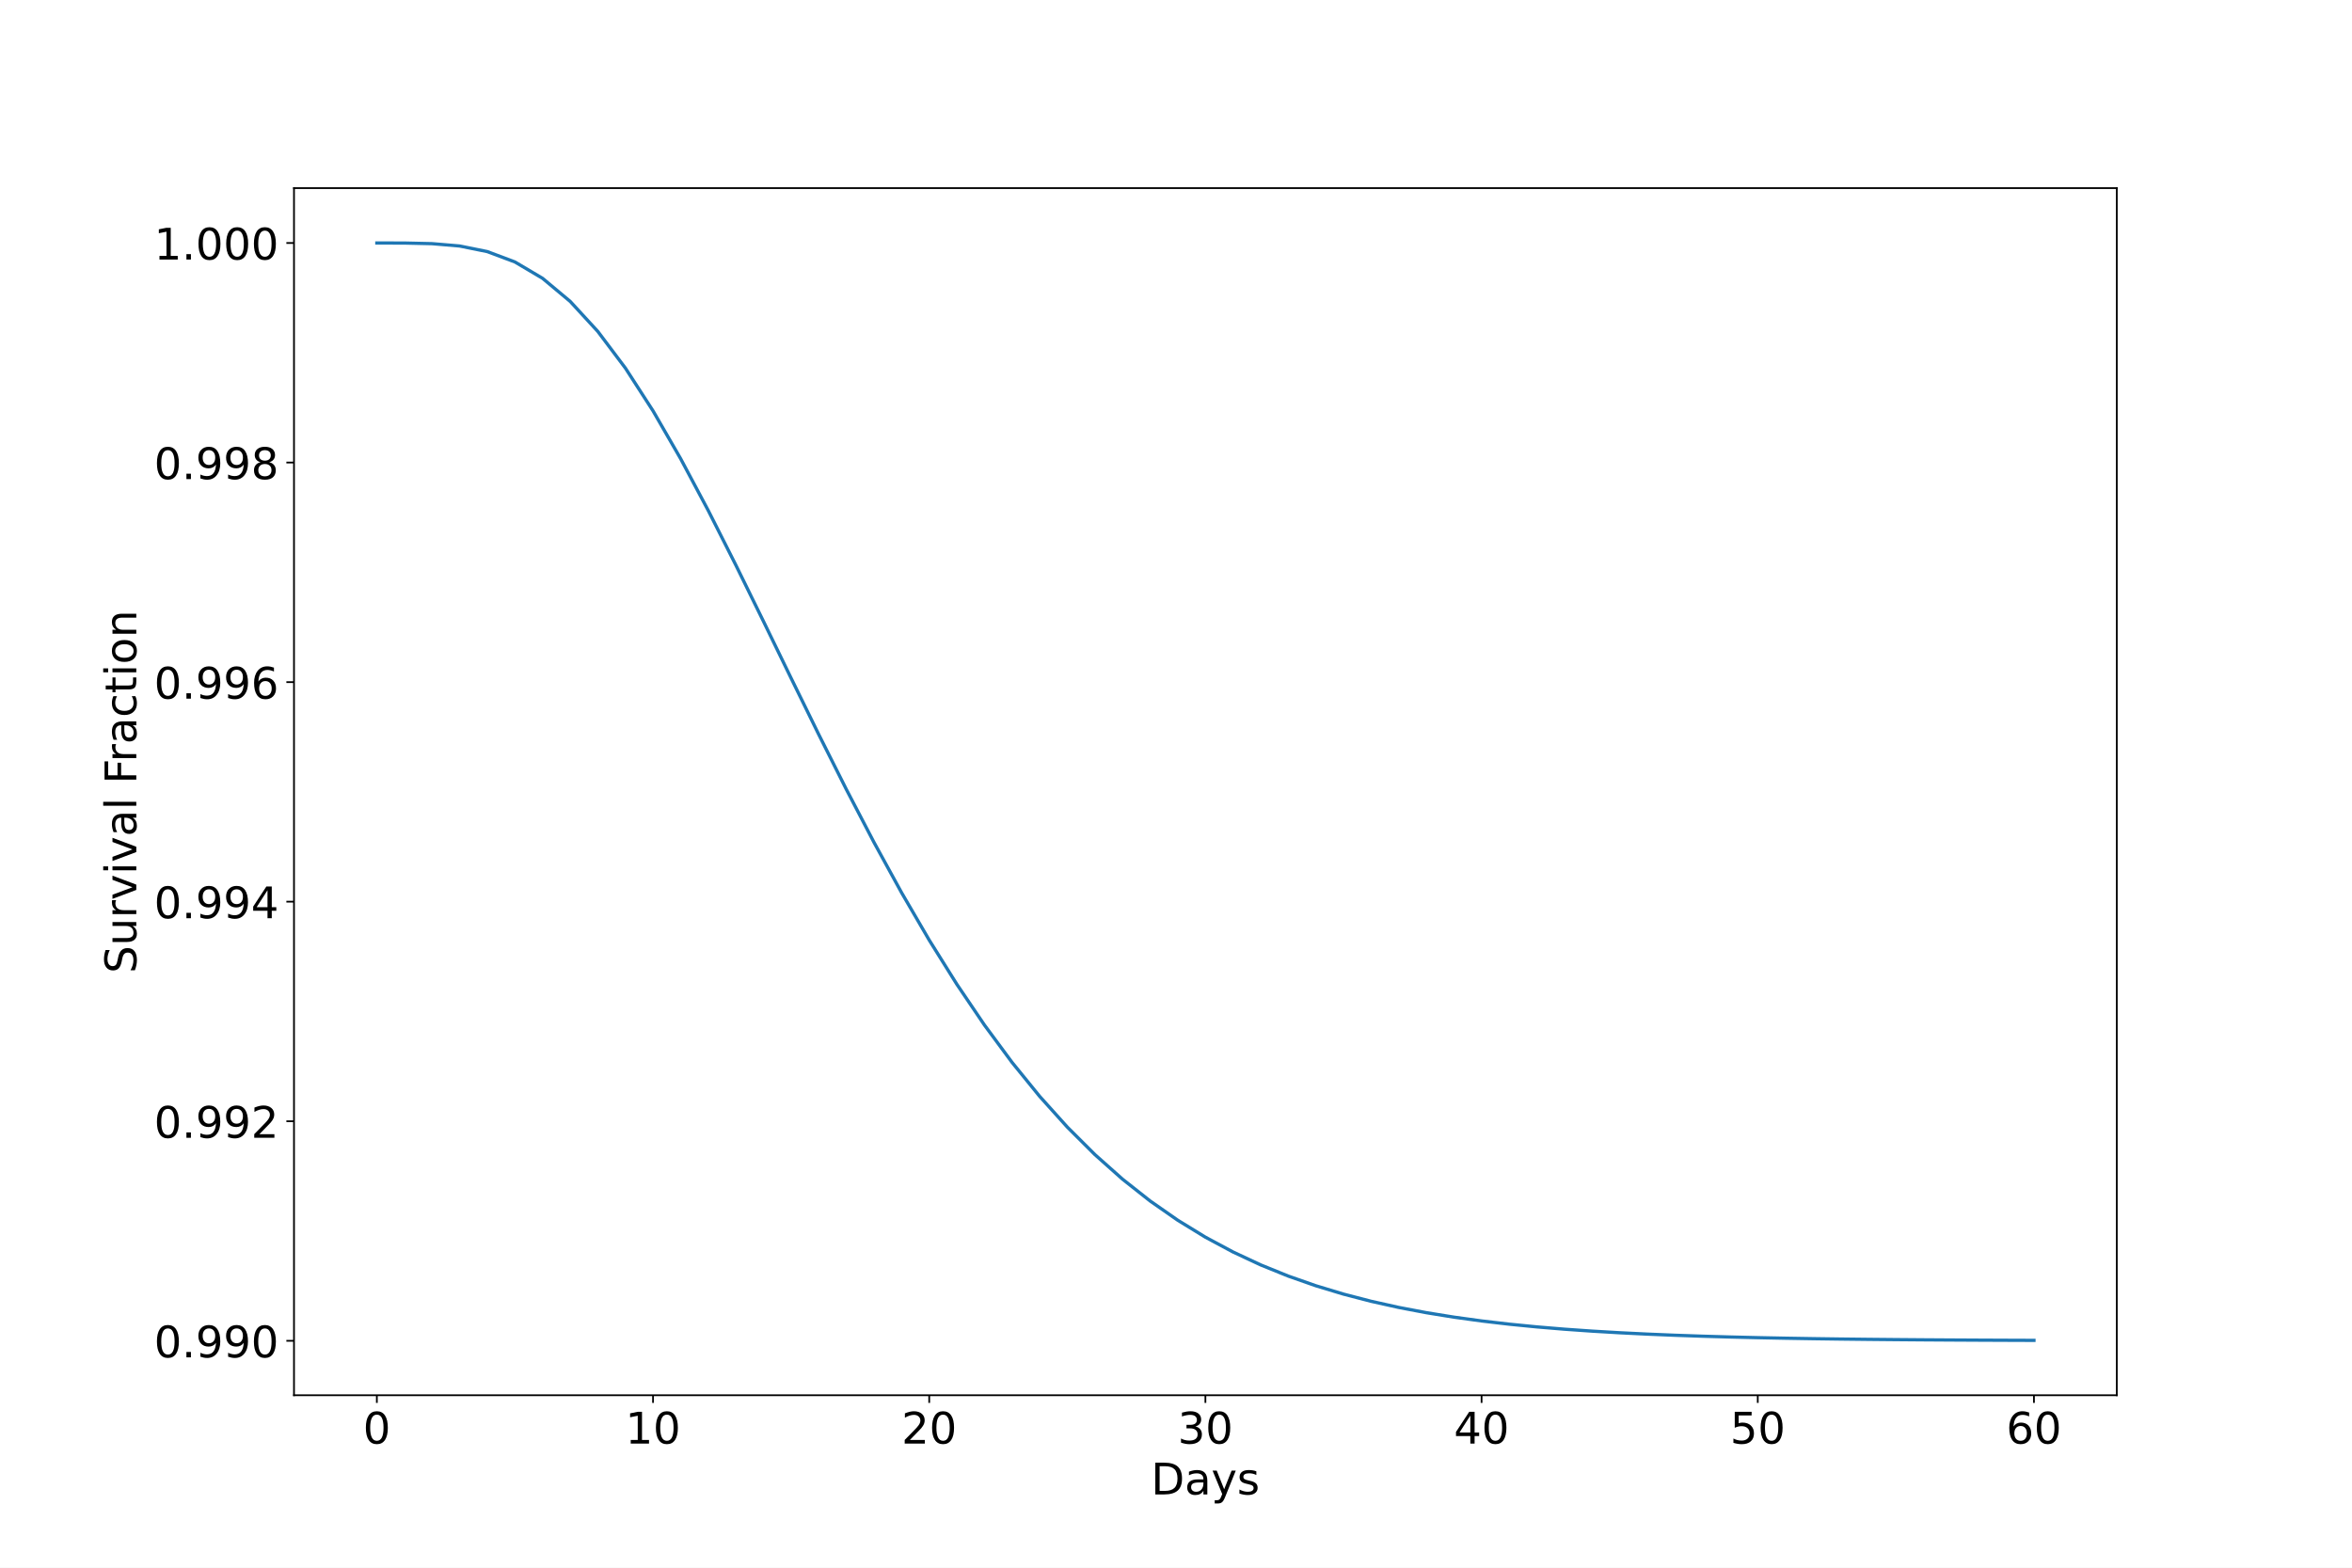
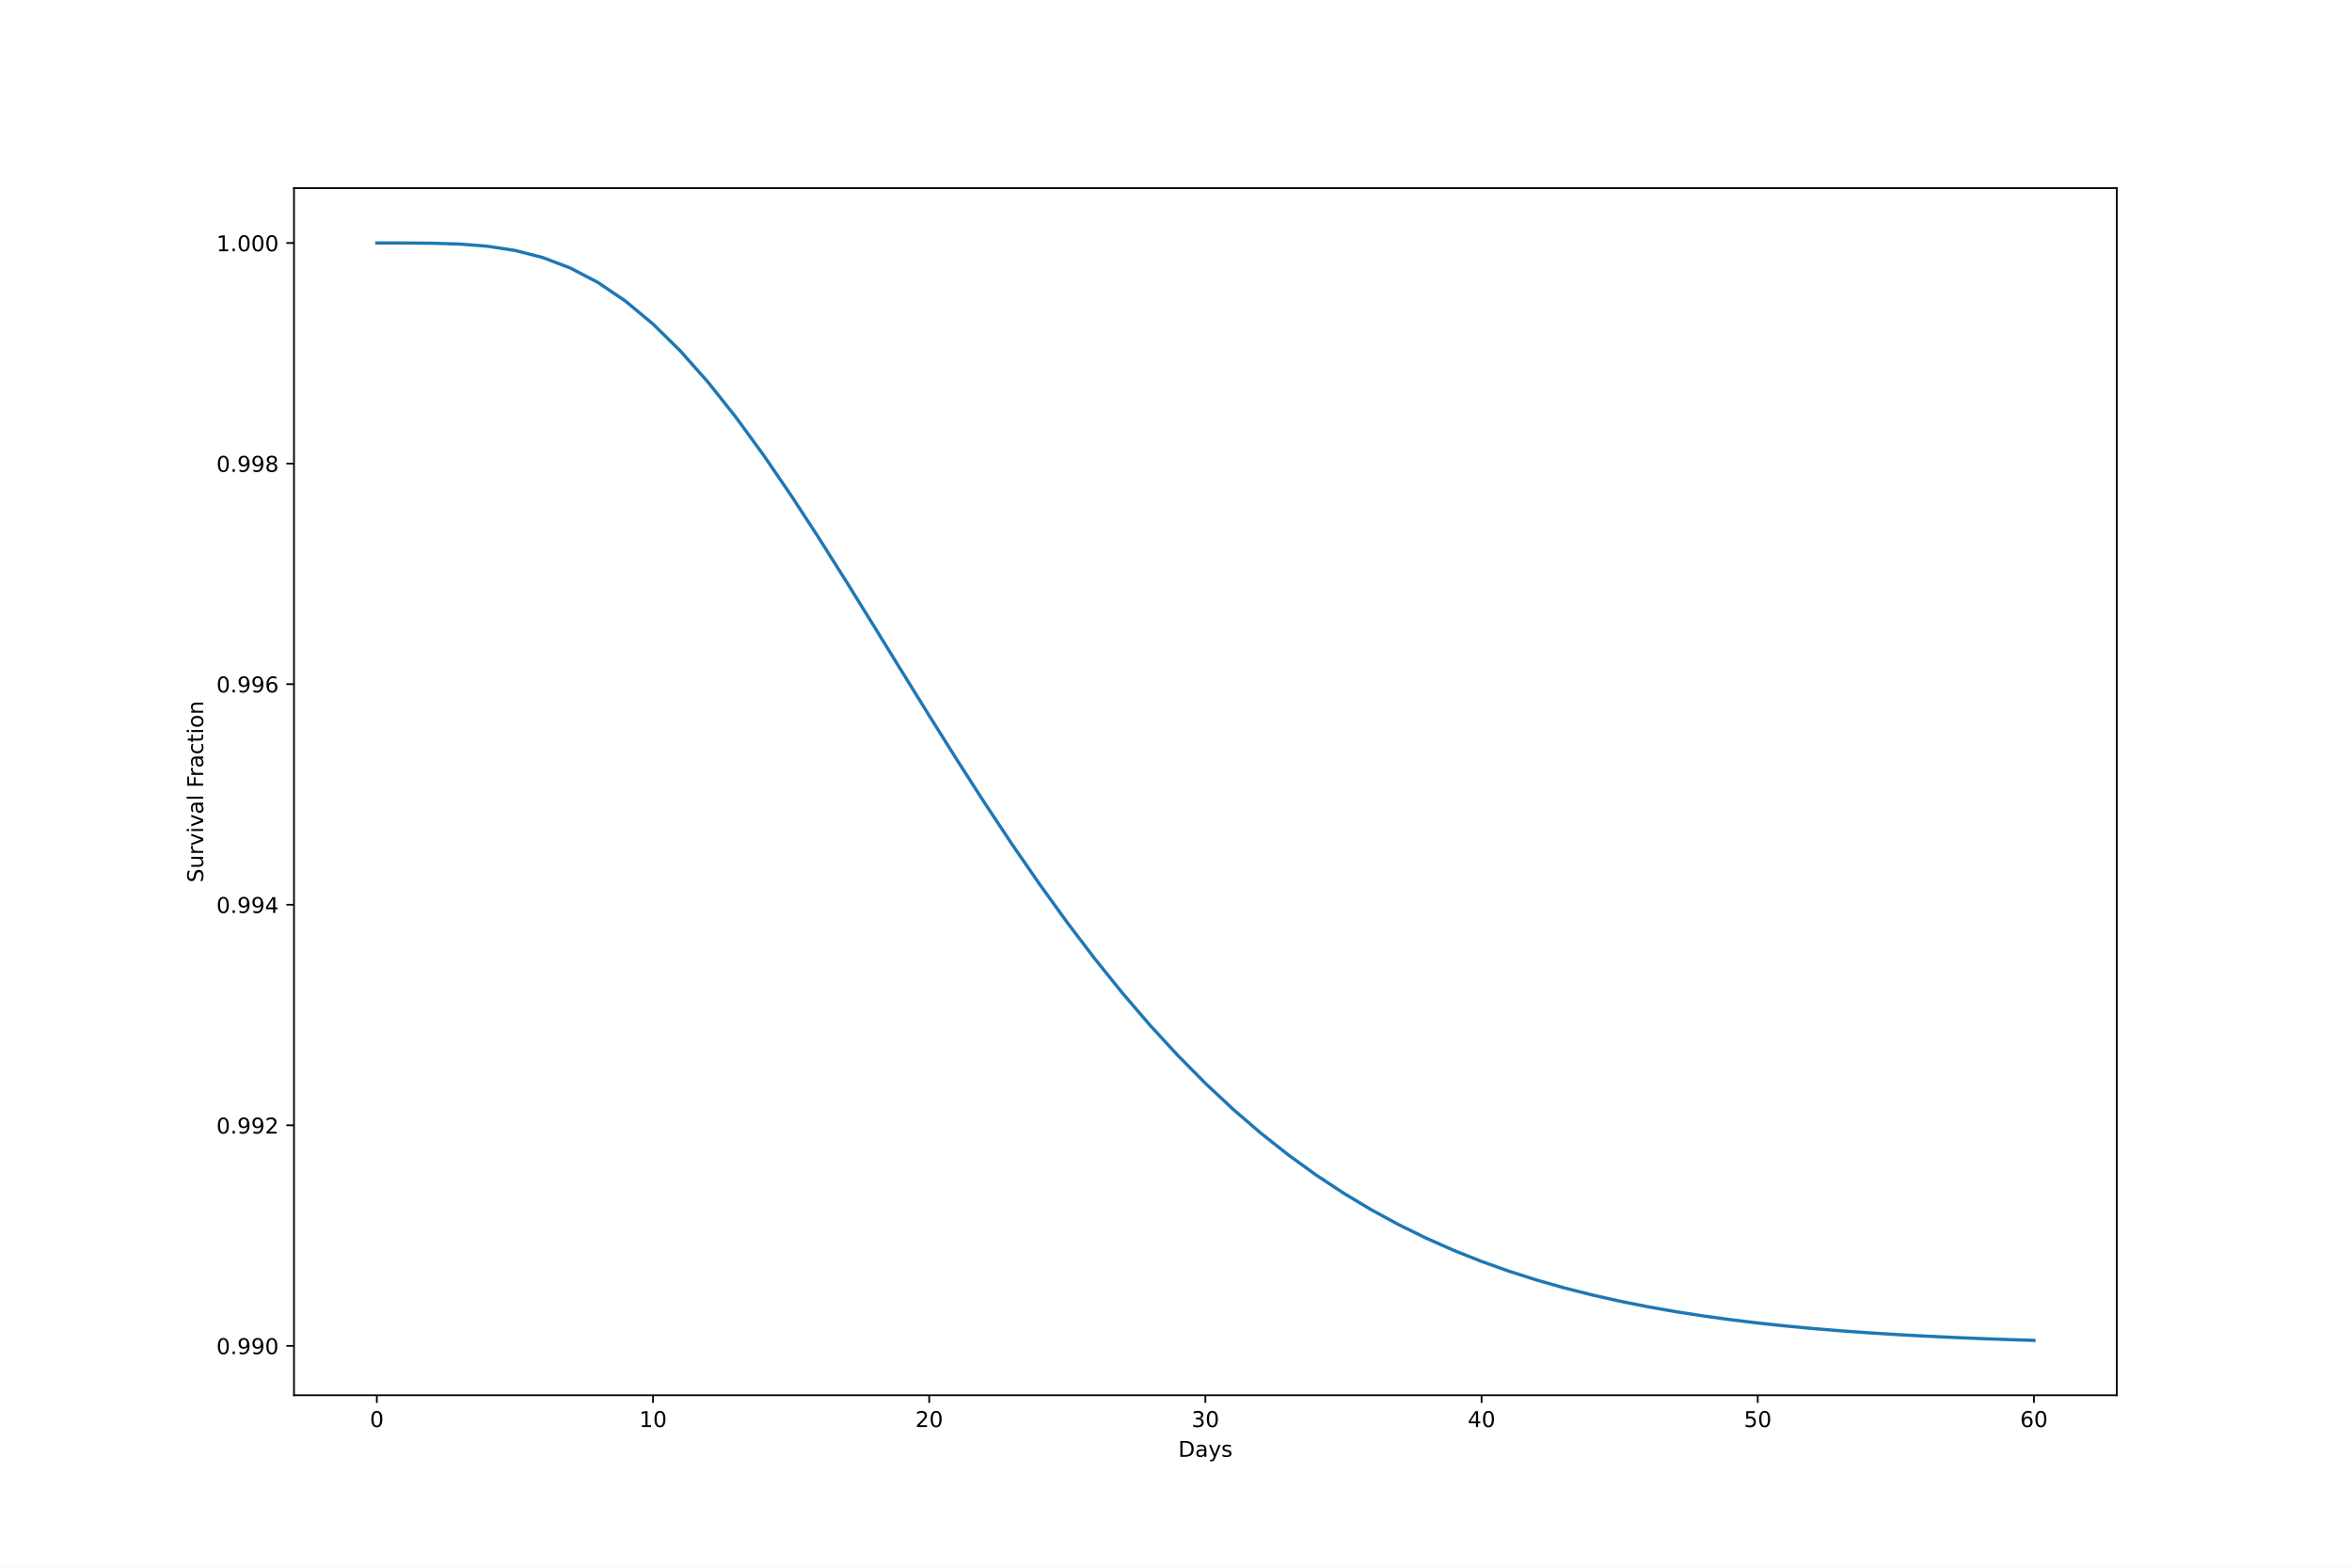
<svg xmlns="http://www.w3.org/2000/svg" xmlns:xlink="http://www.w3.org/1999/xlink" height="720pt" version="1.1" viewBox="0 0 1080 720" width="1080pt">
  <defs>
    <style type="text/css">
*{stroke-linecap:butt;stroke-linejoin:round;}
  </style>
  </defs>
  <g id="figure_1">
    <g id="patch_1">
      <path d="M 0 720  L 1080 720  L 1080 0  L 0 0  z " style="fill:#ffffff;" />
    </g>
    <g id="axes_1">
      <g id="patch_2">
        <path d="M 135 640.8  L 972 640.8  L 972 86.4  L 135 86.4  z " style="fill:#ffffff;" />
      </g>
      <g id="matplotlib.axis_1">
        <g id="xtick_1">
          <g id="line2d_1">
            <defs>
-               <path d="M 0 0  L 0 3.5  " id="m26a7575b32" style="stroke:#000000;stroke-width:0.8;" />
-             </defs>
-             <g>
-               <use style="stroke:#000000;stroke-width:0.8;" x="173.045" xlink:href="#m26a7575b32" y="640.8" />
+               <path d="M 0 0  L 0 3.5  " id="m77eac24e66" style="stroke:#000000;stroke-width:0.8;" />
+             </defs>
+             <g>
+               <use style="stroke:#000000;stroke-width:0.8;" x="173.045" xlink:href="#m77eac24e66" y="640.8" />
            </g>
          </g>
          <g id="text_1">
            <defs>
              <path d="M 31.781 66.406  Q 24.172 66.406 20.328 58.906  Q 16.5 51.422 16.5 36.375  Q 16.5 21.391 20.328 13.891  Q 24.172 6.391 31.781 6.391  Q 39.453 6.391 43.281 13.891  Q 47.125 21.391 47.125 36.375  Q 47.125 51.422 43.281 58.906  Q 39.453 66.406 31.781 66.406  z M 31.781 74.219  Q 44.047 74.219 50.516 64.516  Q 56.984 54.828 56.984 36.375  Q 56.984 17.969 50.516 8.266  Q 44.047 -1.422 31.781 -1.422  Q 19.531 -1.422 13.062 8.266  Q 6.594 17.969 6.594 36.375  Q 6.594 54.828 13.062 64.516  Q 19.531 74.219 31.781 74.219  z " id="DejaVuSans-48" />
            </defs>
-             <g transform="translate(166.683 662.9969)scale(0.2 -0.2)">
+             <g transform="translate(169.8642 655.3984)scale(0.1 -0.1)">
              <use xlink:href="#DejaVuSans-48" />
            </g>
          </g>
        </g>
        <g id="xtick_2">
          <g id="line2d_2">
            <g>
-               <use style="stroke:#000000;stroke-width:0.8;" x="299.864" xlink:href="#m26a7575b32" y="640.8" />
+               <use style="stroke:#000000;stroke-width:0.8;" x="299.864" xlink:href="#m77eac24e66" y="640.8" />
            </g>
          </g>
          <g id="text_2">
            <defs>
              <path d="M 12.406 8.297  L 28.516 8.297  L 28.516 63.922  L 10.984 60.406  L 10.984 69.391  L 28.422 72.906  L 38.281 72.906  L 38.281 8.297  L 54.391 8.297  L 54.391 0  L 12.406 0  z " id="DejaVuSans-49" />
            </defs>
-             <g transform="translate(287.1386 662.9969)scale(0.2 -0.2)">
+             <g transform="translate(293.5011 655.3984)scale(0.1 -0.1)">
              <use xlink:href="#DejaVuSans-49" />
              <use x="63.623" xlink:href="#DejaVuSans-48" />
            </g>
          </g>
        </g>
        <g id="xtick_3">
          <g id="line2d_3">
            <g>
-               <use style="stroke:#000000;stroke-width:0.8;" x="426.682" xlink:href="#m26a7575b32" y="640.8" />
+               <use style="stroke:#000000;stroke-width:0.8;" x="426.682" xlink:href="#m77eac24e66" y="640.8" />
            </g>
          </g>
          <g id="text_3">
            <defs>
              <path d="M 19.188 8.297  L 53.609 8.297  L 53.609 0  L 7.328 0  L 7.328 8.297  Q 12.938 14.109 22.625 23.891  Q 32.328 33.688 34.812 36.531  Q 39.547 41.844 41.422 45.531  Q 43.312 49.219 43.312 52.781  Q 43.312 58.594 39.234 62.25  Q 35.156 65.922 28.609 65.922  Q 23.969 65.922 18.812 64.312  Q 13.672 62.703 7.812 59.422  L 7.812 69.391  Q 13.766 71.781 18.938 73  Q 24.125 74.219 28.422 74.219  Q 39.75 74.219 46.484 68.547  Q 53.219 62.891 53.219 53.422  Q 53.219 48.922 51.531 44.891  Q 49.859 40.875 45.406 35.406  Q 44.188 33.984 37.641 27.219  Q 31.109 20.453 19.188 8.297  z " id="DejaVuSans-50" />
            </defs>
-             <g transform="translate(413.9568 662.9969)scale(0.2 -0.2)">
+             <g transform="translate(420.3193 655.3984)scale(0.1 -0.1)">
              <use xlink:href="#DejaVuSans-50" />
              <use x="63.623" xlink:href="#DejaVuSans-48" />
            </g>
          </g>
        </g>
        <g id="xtick_4">
          <g id="line2d_4">
            <g>
-               <use style="stroke:#000000;stroke-width:0.8;" x="553.5" xlink:href="#m26a7575b32" y="640.8" />
+               <use style="stroke:#000000;stroke-width:0.8;" x="553.5" xlink:href="#m77eac24e66" y="640.8" />
            </g>
          </g>
          <g id="text_4">
            <defs>
              <path d="M 40.578 39.312  Q 47.656 37.797 51.625 33  Q 55.609 28.219 55.609 21.188  Q 55.609 10.406 48.188 4.484  Q 40.766 -1.422 27.094 -1.422  Q 22.516 -1.422 17.656 -0.516  Q 12.797 0.391 7.625 2.203  L 7.625 11.719  Q 11.719 9.328 16.594 8.109  Q 21.484 6.891 26.812 6.891  Q 36.078 6.891 40.938 10.547  Q 45.797 14.203 45.797 21.188  Q 45.797 27.641 41.281 31.266  Q 36.766 34.906 28.719 34.906  L 20.219 34.906  L 20.219 43.016  L 29.109 43.016  Q 36.375 43.016 40.234 45.922  Q 44.094 48.828 44.094 54.297  Q 44.094 59.906 40.109 62.906  Q 36.141 65.922 28.719 65.922  Q 24.656 65.922 20.016 65.031  Q 15.375 64.156 9.812 62.312  L 9.812 71.094  Q 15.438 72.656 20.344 73.438  Q 25.25 74.219 29.594 74.219  Q 40.828 74.219 47.359 69.109  Q 53.906 64.016 53.906 55.328  Q 53.906 49.266 50.438 45.094  Q 46.969 40.922 40.578 39.312  z " id="DejaVuSans-51" />
            </defs>
-             <g transform="translate(540.775 662.9969)scale(0.2 -0.2)">
+             <g transform="translate(547.1375 655.3984)scale(0.1 -0.1)">
              <use xlink:href="#DejaVuSans-51" />
              <use x="63.623" xlink:href="#DejaVuSans-48" />
            </g>
          </g>
        </g>
        <g id="xtick_5">
          <g id="line2d_5">
            <g>
-               <use style="stroke:#000000;stroke-width:0.8;" x="680.318" xlink:href="#m26a7575b32" y="640.8" />
+               <use style="stroke:#000000;stroke-width:0.8;" x="680.318" xlink:href="#m77eac24e66" y="640.8" />
            </g>
          </g>
          <g id="text_5">
            <defs>
              <path d="M 37.797 64.312  L 12.891 25.391  L 37.797 25.391  z M 35.203 72.906  L 47.609 72.906  L 47.609 25.391  L 58.016 25.391  L 58.016 17.188  L 47.609 17.188  L 47.609 0  L 37.797 0  L 37.797 17.188  L 4.891 17.188  L 4.891 26.703  z " id="DejaVuSans-52" />
            </defs>
-             <g transform="translate(667.5932 662.9969)scale(0.2 -0.2)">
+             <g transform="translate(673.9557 655.3984)scale(0.1 -0.1)">
              <use xlink:href="#DejaVuSans-52" />
              <use x="63.623" xlink:href="#DejaVuSans-48" />
            </g>
          </g>
        </g>
        <g id="xtick_6">
          <g id="line2d_6">
            <g>
-               <use style="stroke:#000000;stroke-width:0.8;" x="807.136" xlink:href="#m26a7575b32" y="640.8" />
+               <use style="stroke:#000000;stroke-width:0.8;" x="807.136" xlink:href="#m77eac24e66" y="640.8" />
            </g>
          </g>
          <g id="text_6">
            <defs>
              <path d="M 10.797 72.906  L 49.516 72.906  L 49.516 64.594  L 19.828 64.594  L 19.828 46.734  Q 21.969 47.469 24.109 47.828  Q 26.266 48.188 28.422 48.188  Q 40.625 48.188 47.75 41.5  Q 54.891 34.812 54.891 23.391  Q 54.891 11.625 47.562 5.094  Q 40.234 -1.422 26.906 -1.422  Q 22.312 -1.422 17.547 -0.641  Q 12.797 0.141 7.719 1.703  L 7.719 11.625  Q 12.109 9.234 16.797 8.062  Q 21.484 6.891 26.703 6.891  Q 35.156 6.891 40.078 11.328  Q 45.016 15.766 45.016 23.391  Q 45.016 31 40.078 35.438  Q 35.156 39.891 26.703 39.891  Q 22.75 39.891 18.812 39.016  Q 14.891 38.141 10.797 36.281  z " id="DejaVuSans-53" />
            </defs>
-             <g transform="translate(794.4114 662.9969)scale(0.2 -0.2)">
+             <g transform="translate(800.7739 655.3984)scale(0.1 -0.1)">
              <use xlink:href="#DejaVuSans-53" />
              <use x="63.623" xlink:href="#DejaVuSans-48" />
            </g>
          </g>
        </g>
        <g id="xtick_7">
          <g id="line2d_7">
            <g>
-               <use style="stroke:#000000;stroke-width:0.8;" x="933.955" xlink:href="#m26a7575b32" y="640.8" />
+               <use style="stroke:#000000;stroke-width:0.8;" x="933.955" xlink:href="#m77eac24e66" y="640.8" />
            </g>
          </g>
          <g id="text_7">
            <defs>
              <path d="M 33.016 40.375  Q 26.375 40.375 22.484 35.828  Q 18.609 31.297 18.609 23.391  Q 18.609 15.531 22.484 10.953  Q 26.375 6.391 33.016 6.391  Q 39.656 6.391 43.531 10.953  Q 47.406 15.531 47.406 23.391  Q 47.406 31.297 43.531 35.828  Q 39.656 40.375 33.016 40.375  z M 52.594 71.297  L 52.594 62.312  Q 48.875 64.062 45.094 64.984  Q 41.312 65.922 37.594 65.922  Q 27.828 65.922 22.672 59.328  Q 17.531 52.734 16.797 39.406  Q 19.672 43.656 24.016 45.922  Q 28.375 48.188 33.594 48.188  Q 44.578 48.188 50.953 41.516  Q 57.328 34.859 57.328 23.391  Q 57.328 12.156 50.688 5.359  Q 44.047 -1.422 33.016 -1.422  Q 20.359 -1.422 13.672 8.266  Q 6.984 17.969 6.984 36.375  Q 6.984 53.656 15.188 63.938  Q 23.391 74.219 37.203 74.219  Q 40.922 74.219 44.703 73.484  Q 48.484 72.75 52.594 71.297  z " id="DejaVuSans-54" />
            </defs>
-             <g transform="translate(921.2295 662.9969)scale(0.2 -0.2)">
+             <g transform="translate(927.592 655.3984)scale(0.1 -0.1)">
              <use xlink:href="#DejaVuSans-54" />
              <use x="63.623" xlink:href="#DejaVuSans-48" />
            </g>
          </g>
        </g>
        <g id="text_8">
          <defs>
            <path d="M 19.672 64.797  L 19.672 8.109  L 31.594 8.109  Q 46.688 8.109 53.688 14.938  Q 60.688 21.781 60.688 36.531  Q 60.688 51.172 53.688 57.984  Q 46.688 64.797 31.594 64.797  z M 9.812 72.906  L 30.078 72.906  Q 51.266 72.906 61.172 64.094  Q 71.094 55.281 71.094 36.531  Q 71.094 17.672 61.125 8.828  Q 51.172 0 30.078 0  L 9.812 0  z " id="DejaVuSans-68" />
            <path d="M 34.281 27.484  Q 23.391 27.484 19.188 25  Q 14.984 22.516 14.984 16.5  Q 14.984 11.719 18.141 8.906  Q 21.297 6.109 26.703 6.109  Q 34.188 6.109 38.703 11.406  Q 43.219 16.703 43.219 25.484  L 43.219 27.484  z M 52.203 31.203  L 52.203 0  L 43.219 0  L 43.219 8.297  Q 40.141 3.328 35.547 0.953  Q 30.953 -1.422 24.312 -1.422  Q 15.922 -1.422 10.953 3.297  Q 6 8.016 6 15.922  Q 6 25.141 12.172 29.828  Q 18.359 34.516 30.609 34.516  L 43.219 34.516  L 43.219 35.406  Q 43.219 41.609 39.141 45  Q 35.062 48.391 27.688 48.391  Q 23 48.391 18.547 47.266  Q 14.109 46.141 10.016 43.891  L 10.016 52.203  Q 14.938 54.109 19.578 55.047  Q 24.219 56 28.609 56  Q 40.484 56 46.344 49.844  Q 52.203 43.703 52.203 31.203  z " id="DejaVuSans-97" />
            <path d="M 32.172 -5.078  Q 28.375 -14.844 24.75 -17.812  Q 21.141 -20.797 15.094 -20.797  L 7.906 -20.797  L 7.906 -13.281  L 13.188 -13.281  Q 16.891 -13.281 18.938 -11.516  Q 21 -9.766 23.484 -3.219  L 25.094 0.875  L 2.984 54.688  L 12.5 54.688  L 29.594 11.922  L 46.688 54.688  L 56.203 54.688  z " id="DejaVuSans-121" />
            <path d="M 44.281 53.078  L 44.281 44.578  Q 40.484 46.531 36.375 47.5  Q 32.281 48.484 27.875 48.484  Q 21.188 48.484 17.844 46.438  Q 14.5 44.391 14.5 40.281  Q 14.5 37.156 16.891 35.375  Q 19.281 33.594 26.516 31.984  L 29.594 31.297  Q 39.156 29.25 43.188 25.516  Q 47.219 21.781 47.219 15.094  Q 47.219 7.469 41.188 3.016  Q 35.156 -1.422 24.609 -1.422  Q 20.219 -1.422 15.453 -0.562  Q 10.688 0.297 5.422 2  L 5.422 11.281  Q 10.406 8.688 15.234 7.391  Q 20.062 6.109 24.812 6.109  Q 31.156 6.109 34.562 8.281  Q 37.984 10.453 37.984 14.406  Q 37.984 18.062 35.516 20.016  Q 33.062 21.969 24.703 23.781  L 21.578 24.516  Q 13.234 26.266 9.516 29.906  Q 5.812 33.547 5.812 39.891  Q 5.812 47.609 11.281 51.797  Q 16.75 56 26.812 56  Q 31.781 56 36.172 55.266  Q 40.578 54.547 44.281 53.078  z " id="DejaVuSans-115" />
          </defs>
-           <g transform="translate(528.5438 686.3531)scale(0.2 -0.2)">
+           <g transform="translate(541.0219 669.0766)scale(0.1 -0.1)">
            <use xlink:href="#DejaVuSans-68" />
            <use x="77.002" xlink:href="#DejaVuSans-97" />
            <use x="138.281" xlink:href="#DejaVuSans-121" />
            <use x="197.461" xlink:href="#DejaVuSans-115" />
          </g>
        </g>
      </g>
      <g id="matplotlib.axis_2">
        <g id="ytick_1">
          <g id="line2d_8">
            <defs>
-               <path d="M 0 0  L -3.5 0  " id="mfbb16c54af" style="stroke:#000000;stroke-width:0.8;" />
-             </defs>
-             <g>
-               <use style="stroke:#000000;stroke-width:0.8;" x="135" xlink:href="#mfbb16c54af" y="615.802" />
+               <path d="M 0 0  L -3.5 0  " id="m2d59e43467" style="stroke:#000000;stroke-width:0.8;" />
+             </defs>
+             <g>
+               <use style="stroke:#000000;stroke-width:0.8;" x="135" xlink:href="#m2d59e43467" y="618.122" />
            </g>
          </g>
          <g id="text_9">
            <defs>
              <path d="M 10.688 12.406  L 21 12.406  L 21 0  L 10.688 0  z " id="DejaVuSans-46" />
              <path d="M 10.984 1.516  L 10.984 10.5  Q 14.703 8.734 18.5 7.812  Q 22.312 6.891 25.984 6.891  Q 35.75 6.891 40.891 13.453  Q 46.047 20.016 46.781 33.406  Q 43.953 29.203 39.594 26.953  Q 35.25 24.703 29.984 24.703  Q 19.047 24.703 12.672 31.312  Q 6.297 37.938 6.297 49.422  Q 6.297 60.641 12.938 67.422  Q 19.578 74.219 30.609 74.219  Q 43.266 74.219 49.922 64.516  Q 56.594 54.828 56.594 36.375  Q 56.594 19.141 48.406 8.859  Q 40.234 -1.422 26.422 -1.422  Q 22.703 -1.422 18.891 -0.688  Q 15.094 0.047 10.984 1.516  z M 30.609 32.422  Q 37.25 32.422 41.125 36.953  Q 45.016 41.5 45.016 49.422  Q 45.016 57.281 41.125 61.844  Q 37.25 66.406 30.609 66.406  Q 23.969 66.406 20.094 61.844  Q 16.219 57.281 16.219 49.422  Q 16.219 41.5 20.094 36.953  Q 23.969 32.422 30.609 32.422  z " id="DejaVuSans-57" />
            </defs>
-             <g transform="translate(70.74375 623.4)scale(0.2 -0.2)">
+             <g transform="translate(99.37188 621.9217)scale(0.1 -0.1)">
              <use xlink:href="#DejaVuSans-48" />
              <use x="63.623" xlink:href="#DejaVuSans-46" />
              <use x="95.41" xlink:href="#DejaVuSans-57" />
              <use x="159.033" xlink:href="#DejaVuSans-57" />
              <use x="222.656" xlink:href="#DejaVuSans-48" />
            </g>
          </g>
        </g>
        <g id="ytick_2">
          <g id="line2d_9">
            <g>
-               <use style="stroke:#000000;stroke-width:0.8;" x="135" xlink:href="#mfbb16c54af" y="514.961" />
+               <use style="stroke:#000000;stroke-width:0.8;" x="135" xlink:href="#m2d59e43467" y="516.818" />
            </g>
          </g>
          <g id="text_10">
-             <g transform="translate(70.74375 522.5597)scale(0.2 -0.2)">
+             <g transform="translate(99.37188 520.6172)scale(0.1 -0.1)">
              <use xlink:href="#DejaVuSans-48" />
              <use x="63.623" xlink:href="#DejaVuSans-46" />
              <use x="95.41" xlink:href="#DejaVuSans-57" />
              <use x="159.033" xlink:href="#DejaVuSans-57" />
              <use x="222.656" xlink:href="#DejaVuSans-50" />
            </g>
          </g>
        </g>
        <g id="ytick_3">
          <g id="line2d_10">
            <g>
-               <use style="stroke:#000000;stroke-width:0.8;" x="135" xlink:href="#mfbb16c54af" y="414.121" />
+               <use style="stroke:#000000;stroke-width:0.8;" x="135" xlink:href="#m2d59e43467" y="415.513" />
            </g>
          </g>
          <g id="text_11">
-             <g transform="translate(70.74375 421.7194)scale(0.2 -0.2)">
+             <g transform="translate(99.37188 419.3127)scale(0.1 -0.1)">
              <use xlink:href="#DejaVuSans-48" />
              <use x="63.623" xlink:href="#DejaVuSans-46" />
              <use x="95.41" xlink:href="#DejaVuSans-57" />
              <use x="159.033" xlink:href="#DejaVuSans-57" />
              <use x="222.656" xlink:href="#DejaVuSans-52" />
            </g>
          </g>
        </g>
        <g id="ytick_4">
          <g id="line2d_11">
            <g>
-               <use style="stroke:#000000;stroke-width:0.8;" x="135" xlink:href="#mfbb16c54af" y="313.281" />
+               <use style="stroke:#000000;stroke-width:0.8;" x="135" xlink:href="#m2d59e43467" y="314.209" />
            </g>
          </g>
          <g id="text_12">
-             <g transform="translate(70.74375 320.8791)scale(0.2 -0.2)">
+             <g transform="translate(99.37188 318.0082)scale(0.1 -0.1)">
              <use xlink:href="#DejaVuSans-48" />
              <use x="63.623" xlink:href="#DejaVuSans-46" />
              <use x="95.41" xlink:href="#DejaVuSans-57" />
              <use x="159.033" xlink:href="#DejaVuSans-57" />
              <use x="222.656" xlink:href="#DejaVuSans-54" />
            </g>
          </g>
        </g>
        <g id="ytick_5">
          <g id="line2d_12">
            <g>
-               <use style="stroke:#000000;stroke-width:0.8;" x="135" xlink:href="#mfbb16c54af" y="212.44" />
+               <use style="stroke:#000000;stroke-width:0.8;" x="135" xlink:href="#m2d59e43467" y="212.904" />
            </g>
          </g>
          <g id="text_13">
            <defs>
              <path d="M 31.781 34.625  Q 24.75 34.625 20.719 30.859  Q 16.703 27.094 16.703 20.516  Q 16.703 13.922 20.719 10.156  Q 24.75 6.391 31.781 6.391  Q 38.812 6.391 42.859 10.172  Q 46.922 13.969 46.922 20.516  Q 46.922 27.094 42.891 30.859  Q 38.875 34.625 31.781 34.625  z M 21.922 38.812  Q 15.578 40.375 12.031 44.719  Q 8.5 49.078 8.5 55.328  Q 8.5 64.062 14.719 69.141  Q 20.953 74.219 31.781 74.219  Q 42.672 74.219 48.875 69.141  Q 55.078 64.062 55.078 55.328  Q 55.078 49.078 51.531 44.719  Q 48 40.375 41.703 38.812  Q 48.828 37.156 52.797 32.312  Q 56.781 27.484 56.781 20.516  Q 56.781 9.906 50.312 4.234  Q 43.844 -1.422 31.781 -1.422  Q 19.734 -1.422 13.25 4.234  Q 6.781 9.906 6.781 20.516  Q 6.781 27.484 10.781 32.312  Q 14.797 37.156 21.922 38.812  z M 18.312 54.391  Q 18.312 48.734 21.844 45.562  Q 25.391 42.391 31.781 42.391  Q 38.141 42.391 41.719 45.562  Q 45.312 48.734 45.312 54.391  Q 45.312 60.062 41.719 63.234  Q 38.141 66.406 31.781 66.406  Q 25.391 66.406 21.844 63.234  Q 18.312 60.062 18.312 54.391  z " id="DejaVuSans-56" />
            </defs>
-             <g transform="translate(70.74375 220.0387)scale(0.2 -0.2)">
+             <g transform="translate(99.37188 216.7037)scale(0.1 -0.1)">
              <use xlink:href="#DejaVuSans-48" />
              <use x="63.623" xlink:href="#DejaVuSans-46" />
              <use x="95.41" xlink:href="#DejaVuSans-57" />
              <use x="159.033" xlink:href="#DejaVuSans-57" />
              <use x="222.656" xlink:href="#DejaVuSans-56" />
            </g>
          </g>
        </g>
        <g id="ytick_6">
          <g id="line2d_13">
            <g>
-               <use style="stroke:#000000;stroke-width:0.8;" x="135" xlink:href="#mfbb16c54af" y="111.6" />
+               <use style="stroke:#000000;stroke-width:0.8;" x="135" xlink:href="#m2d59e43467" y="111.6" />
            </g>
          </g>
          <g id="text_14">
-             <g transform="translate(70.74375 119.1984)scale(0.2 -0.2)">
+             <g transform="translate(99.37188 115.3992)scale(0.1 -0.1)">
              <use xlink:href="#DejaVuSans-49" />
              <use x="63.623" xlink:href="#DejaVuSans-46" />
              <use x="95.41" xlink:href="#DejaVuSans-48" />
              <use x="159.033" xlink:href="#DejaVuSans-48" />
              <use x="222.656" xlink:href="#DejaVuSans-48" />
            </g>
          </g>
        </g>
        <g id="text_15">
          <defs>
            <path d="M 53.516 70.516  L 53.516 60.891  Q 47.906 63.578 42.922 64.891  Q 37.938 66.219 33.297 66.219  Q 25.25 66.219 20.875 63.094  Q 16.5 59.969 16.5 54.203  Q 16.5 49.359 19.406 46.891  Q 22.312 44.438 30.422 42.922  L 36.375 41.703  Q 47.406 39.594 52.656 34.297  Q 57.906 29 57.906 20.125  Q 57.906 9.516 50.797 4.047  Q 43.703 -1.422 29.984 -1.422  Q 24.812 -1.422 18.969 -0.25  Q 13.141 0.922 6.891 3.219  L 6.891 13.375  Q 12.891 10.016 18.656 8.297  Q 24.422 6.594 29.984 6.594  Q 38.422 6.594 43.016 9.906  Q 47.609 13.234 47.609 19.391  Q 47.609 24.75 44.312 27.781  Q 41.016 30.812 33.5 32.328  L 27.484 33.5  Q 16.453 35.688 11.516 40.375  Q 6.594 45.062 6.594 53.422  Q 6.594 63.094 13.406 68.656  Q 20.219 74.219 32.172 74.219  Q 37.312 74.219 42.625 73.281  Q 47.953 72.359 53.516 70.516  z " id="DejaVuSans-83" />
            <path d="M 8.5 21.578  L 8.5 54.688  L 17.484 54.688  L 17.484 21.922  Q 17.484 14.156 20.5 10.266  Q 23.531 6.391 29.594 6.391  Q 36.859 6.391 41.078 11.031  Q 45.312 15.672 45.312 23.688  L 45.312 54.688  L 54.297 54.688  L 54.297 0  L 45.312 0  L 45.312 8.406  Q 42.047 3.422 37.719 1  Q 33.406 -1.422 27.688 -1.422  Q 18.266 -1.422 13.375 4.438  Q 8.5 10.297 8.5 21.578  z M 31.109 56  z " id="DejaVuSans-117" />
            <path d="M 41.109 46.297  Q 39.594 47.172 37.812 47.578  Q 36.031 48 33.891 48  Q 26.266 48 22.188 43.047  Q 18.109 38.094 18.109 28.812  L 18.109 0  L 9.078 0  L 9.078 54.688  L 18.109 54.688  L 18.109 46.188  Q 20.953 51.172 25.484 53.578  Q 30.031 56 36.531 56  Q 37.453 56 38.578 55.875  Q 39.703 55.766 41.062 55.516  z " id="DejaVuSans-114" />
            <path d="M 2.984 54.688  L 12.5 54.688  L 29.594 8.797  L 46.688 54.688  L 56.203 54.688  L 35.688 0  L 23.484 0  z " id="DejaVuSans-118" />
            <path d="M 9.422 54.688  L 18.406 54.688  L 18.406 0  L 9.422 0  z M 9.422 75.984  L 18.406 75.984  L 18.406 64.594  L 9.422 64.594  z " id="DejaVuSans-105" />
            <path d="M 9.422 75.984  L 18.406 75.984  L 18.406 0  L 9.422 0  z " id="DejaVuSans-108" />
            <path id="DejaVuSans-32" />
            <path d="M 9.812 72.906  L 51.703 72.906  L 51.703 64.594  L 19.672 64.594  L 19.672 43.109  L 48.578 43.109  L 48.578 34.812  L 19.672 34.812  L 19.672 0  L 9.812 0  z " id="DejaVuSans-70" />
            <path d="M 48.781 52.594  L 48.781 44.188  Q 44.969 46.297 41.141 47.344  Q 37.312 48.391 33.406 48.391  Q 24.656 48.391 19.812 42.844  Q 14.984 37.312 14.984 27.297  Q 14.984 17.281 19.812 11.734  Q 24.656 6.203 33.406 6.203  Q 37.312 6.203 41.141 7.25  Q 44.969 8.297 48.781 10.406  L 48.781 2.094  Q 45.016 0.344 40.984 -0.531  Q 36.969 -1.422 32.422 -1.422  Q 20.062 -1.422 12.781 6.344  Q 5.516 14.109 5.516 27.297  Q 5.516 40.672 12.859 48.328  Q 20.219 56 33.016 56  Q 37.156 56 41.109 55.141  Q 45.062 54.297 48.781 52.594  z " id="DejaVuSans-99" />
            <path d="M 18.312 70.219  L 18.312 54.688  L 36.812 54.688  L 36.812 47.703  L 18.312 47.703  L 18.312 18.016  Q 18.312 11.328 20.141 9.422  Q 21.969 7.516 27.594 7.516  L 36.812 7.516  L 36.812 0  L 27.594 0  Q 17.188 0 13.234 3.875  Q 9.281 7.766 9.281 18.016  L 9.281 47.703  L 2.688 47.703  L 2.688 54.688  L 9.281 54.688  L 9.281 70.219  z " id="DejaVuSans-116" />
            <path d="M 30.609 48.391  Q 23.391 48.391 19.188 42.75  Q 14.984 37.109 14.984 27.297  Q 14.984 17.484 19.156 11.844  Q 23.344 6.203 30.609 6.203  Q 37.797 6.203 41.984 11.859  Q 46.188 17.531 46.188 27.297  Q 46.188 37.016 41.984 42.703  Q 37.797 48.391 30.609 48.391  z M 30.609 56  Q 42.328 56 49.016 48.375  Q 55.719 40.766 55.719 27.297  Q 55.719 13.875 49.016 6.219  Q 42.328 -1.422 30.609 -1.422  Q 18.844 -1.422 12.172 6.219  Q 5.516 13.875 5.516 27.297  Q 5.516 40.766 12.172 48.375  Q 18.844 56 30.609 56  z " id="DejaVuSans-111" />
            <path d="M 54.891 33.016  L 54.891 0  L 45.906 0  L 45.906 32.719  Q 45.906 40.484 42.875 44.328  Q 39.844 48.188 33.797 48.188  Q 26.516 48.188 22.312 43.547  Q 18.109 38.922 18.109 30.906  L 18.109 0  L 9.078 0  L 9.078 54.688  L 18.109 54.688  L 18.109 46.188  Q 21.344 51.125 25.703 53.562  Q 30.078 56 35.797 56  Q 45.219 56 50.047 50.172  Q 54.891 44.344 54.891 33.016  z " id="DejaVuSans-110" />
          </defs>
-           <g transform="translate(62.58438 447.0156)rotate(-90)scale(0.2 -0.2)">
+           <g transform="translate(93.29219 405.3078)rotate(-90)scale(0.1 -0.1)">
            <use xlink:href="#DejaVuSans-83" />
            <use x="63.477" xlink:href="#DejaVuSans-117" />
            <use x="126.855" xlink:href="#DejaVuSans-114" />
            <use x="167.969" xlink:href="#DejaVuSans-118" />
            <use x="227.148" xlink:href="#DejaVuSans-105" />
            <use x="254.932" xlink:href="#DejaVuSans-118" />
            <use x="314.111" xlink:href="#DejaVuSans-97" />
            <use x="375.391" xlink:href="#DejaVuSans-108" />
            <use x="403.174" xlink:href="#DejaVuSans-32" />
            <use x="434.961" xlink:href="#DejaVuSans-70" />
            <use x="485.23" xlink:href="#DejaVuSans-114" />
            <use x="526.344" xlink:href="#DejaVuSans-97" />
            <use x="587.623" xlink:href="#DejaVuSans-99" />
            <use x="642.604" xlink:href="#DejaVuSans-116" />
            <use x="681.812" xlink:href="#DejaVuSans-105" />
            <use x="709.596" xlink:href="#DejaVuSans-111" />
            <use x="770.777" xlink:href="#DejaVuSans-110" />
          </g>
        </g>
      </g>
      <g id="line2d_14">
-         <path clip-path="url(#p5f92466dd2)" d="M 173.045 111.6  L 185.727 111.624  L 198.409 111.908  L 211.091 112.985  L 223.773 115.557  L 236.455 120.32  L 249.136 127.829  L 261.818 138.426  L 274.5 152.214  L 287.182 169.075  L 299.864 188.709  L 312.545 210.684  L 325.227 234.49  L 337.909 259.581  L 350.591 285.414  L 363.273 311.482  L 375.955 337.329  L 388.636 362.566  L 401.318 386.872  L 414 409.998  L 426.682 431.763  L 439.364 452.046  L 452.045 470.78  L 464.727 487.942  L 477.409 503.548  L 490.091 517.642  L 502.773 530.29  L 515.455 541.575  L 528.136 551.59  L 540.818 560.432  L 553.5 568.203  L 566.182 575.003  L 578.864 580.928  L 591.545 586.072  L 604.227 590.52  L 616.909 594.355  L 629.591 597.65  L 642.273 600.473  L 654.955 602.884  L 667.636 604.937  L 680.318 606.682  L 693 608.161  L 705.682 609.411  L 718.364 610.466  L 731.045 611.354  L 743.727 612.1  L 756.409 612.726  L 769.091 613.249  L 781.773 613.687  L 794.455 614.052  L 807.136 614.356  L 819.818 614.608  L 832.5 614.818  L 845.182 614.992  L 857.864 615.135  L 870.545 615.254  L 883.227 615.353  L 895.909 615.433  L 908.591 615.5  L 921.273 615.555  L 933.955 615.6  " style="fill:none;stroke:#1f77b4;stroke-linecap:square;stroke-width:1.5;" />
+         <path clip-path="url(#p32cd4c6f46)" d="M 173.045 111.6  L 185.727 111.608  L 198.409 111.705  L 211.091 112.097  L 223.773 113.085  L 236.455 115.02  L 249.136 118.248  L 261.818 123.066  L 274.5 129.695  L 287.182 138.269  L 299.864 148.829  L 312.545 161.33  L 325.227 175.653  L 337.909 191.619  L 350.591 209.005  L 363.273 227.561  L 375.955 247.021  L 388.636 267.116  L 401.318 287.586  L 414 308.185  L 426.682 328.689  L 439.364 348.899  L 452.045 368.642  L 464.727 387.77  L 477.409 406.167  L 490.091 423.74  L 502.773 440.419  L 515.455 456.159  L 528.136 470.932  L 540.818 484.728  L 553.5 497.551  L 566.182 509.418  L 578.864 520.355  L 591.545 530.397  L 604.227 539.583  L 616.909 547.958  L 629.591 555.569  L 642.273 562.464  L 654.955 568.693  L 667.636 574.305  L 680.318 579.348  L 693 583.869  L 705.682 587.911  L 718.364 591.518  L 731.045 594.73  L 743.727 597.584  L 756.409 600.116  L 769.091 602.356  L 781.773 604.336  L 794.455 606.083  L 807.136 607.621  L 819.818 608.973  L 832.5 610.161  L 845.182 611.202  L 857.864 612.113  L 870.545 612.91  L 883.227 613.606  L 895.909 614.212  L 908.591 614.741  L 921.273 615.201  L 933.955 615.6  " style="fill:none;stroke:#1f77b4;stroke-linecap:square;stroke-width:1.5;" />
      </g>
      <g id="patch_3">
        <path d="M 135 640.8  L 135 86.4  " style="fill:none;stroke:#000000;stroke-linecap:square;stroke-linejoin:miter;stroke-width:0.8;" />
      </g>
      <g id="patch_4">
        <path d="M 972 640.8  L 972 86.4  " style="fill:none;stroke:#000000;stroke-linecap:square;stroke-linejoin:miter;stroke-width:0.8;" />
      </g>
      <g id="patch_5">
        <path d="M 135 640.8  L 972 640.8  " style="fill:none;stroke:#000000;stroke-linecap:square;stroke-linejoin:miter;stroke-width:0.8;" />
      </g>
      <g id="patch_6">
        <path d="M 135 86.4  L 972 86.4  " style="fill:none;stroke:#000000;stroke-linecap:square;stroke-linejoin:miter;stroke-width:0.8;" />
      </g>
    </g>
  </g>
  <defs>
-     <clipPath id="p5f92466dd2">
+     <clipPath id="p32cd4c6f46">
      <rect height="554.4" width="837" x="135" y="86.4" />
    </clipPath>
  </defs>
</svg>
